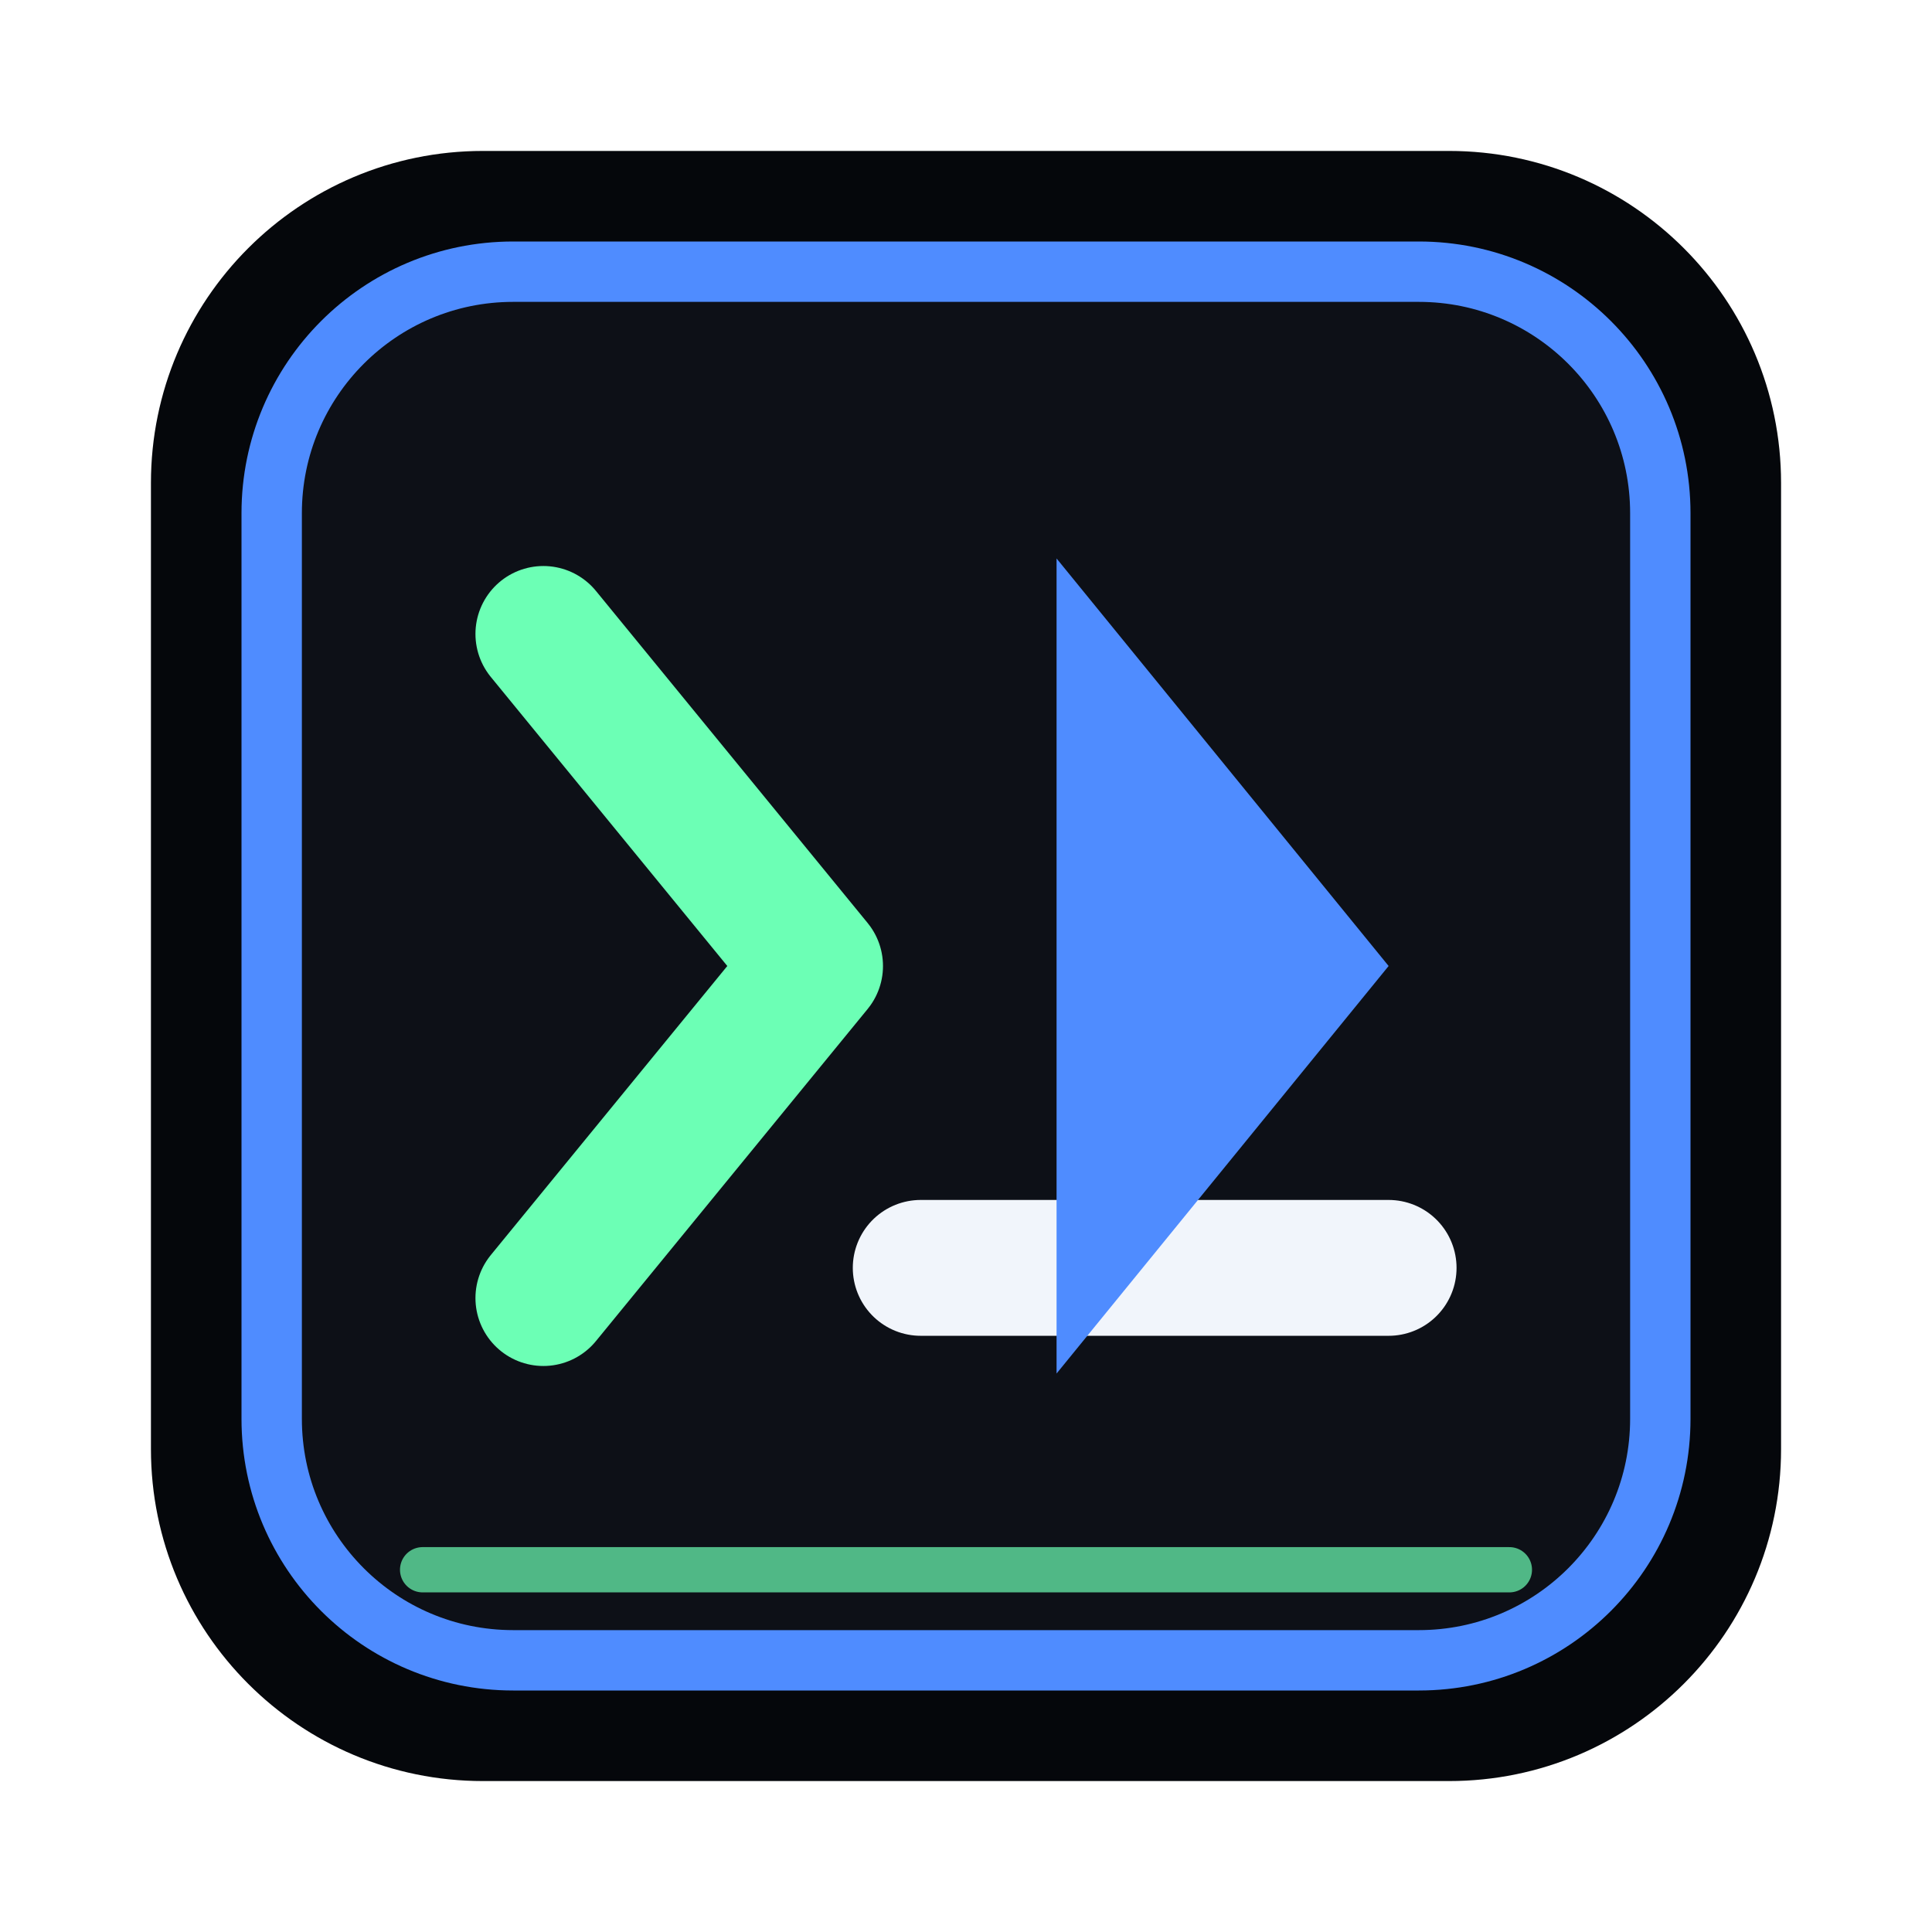
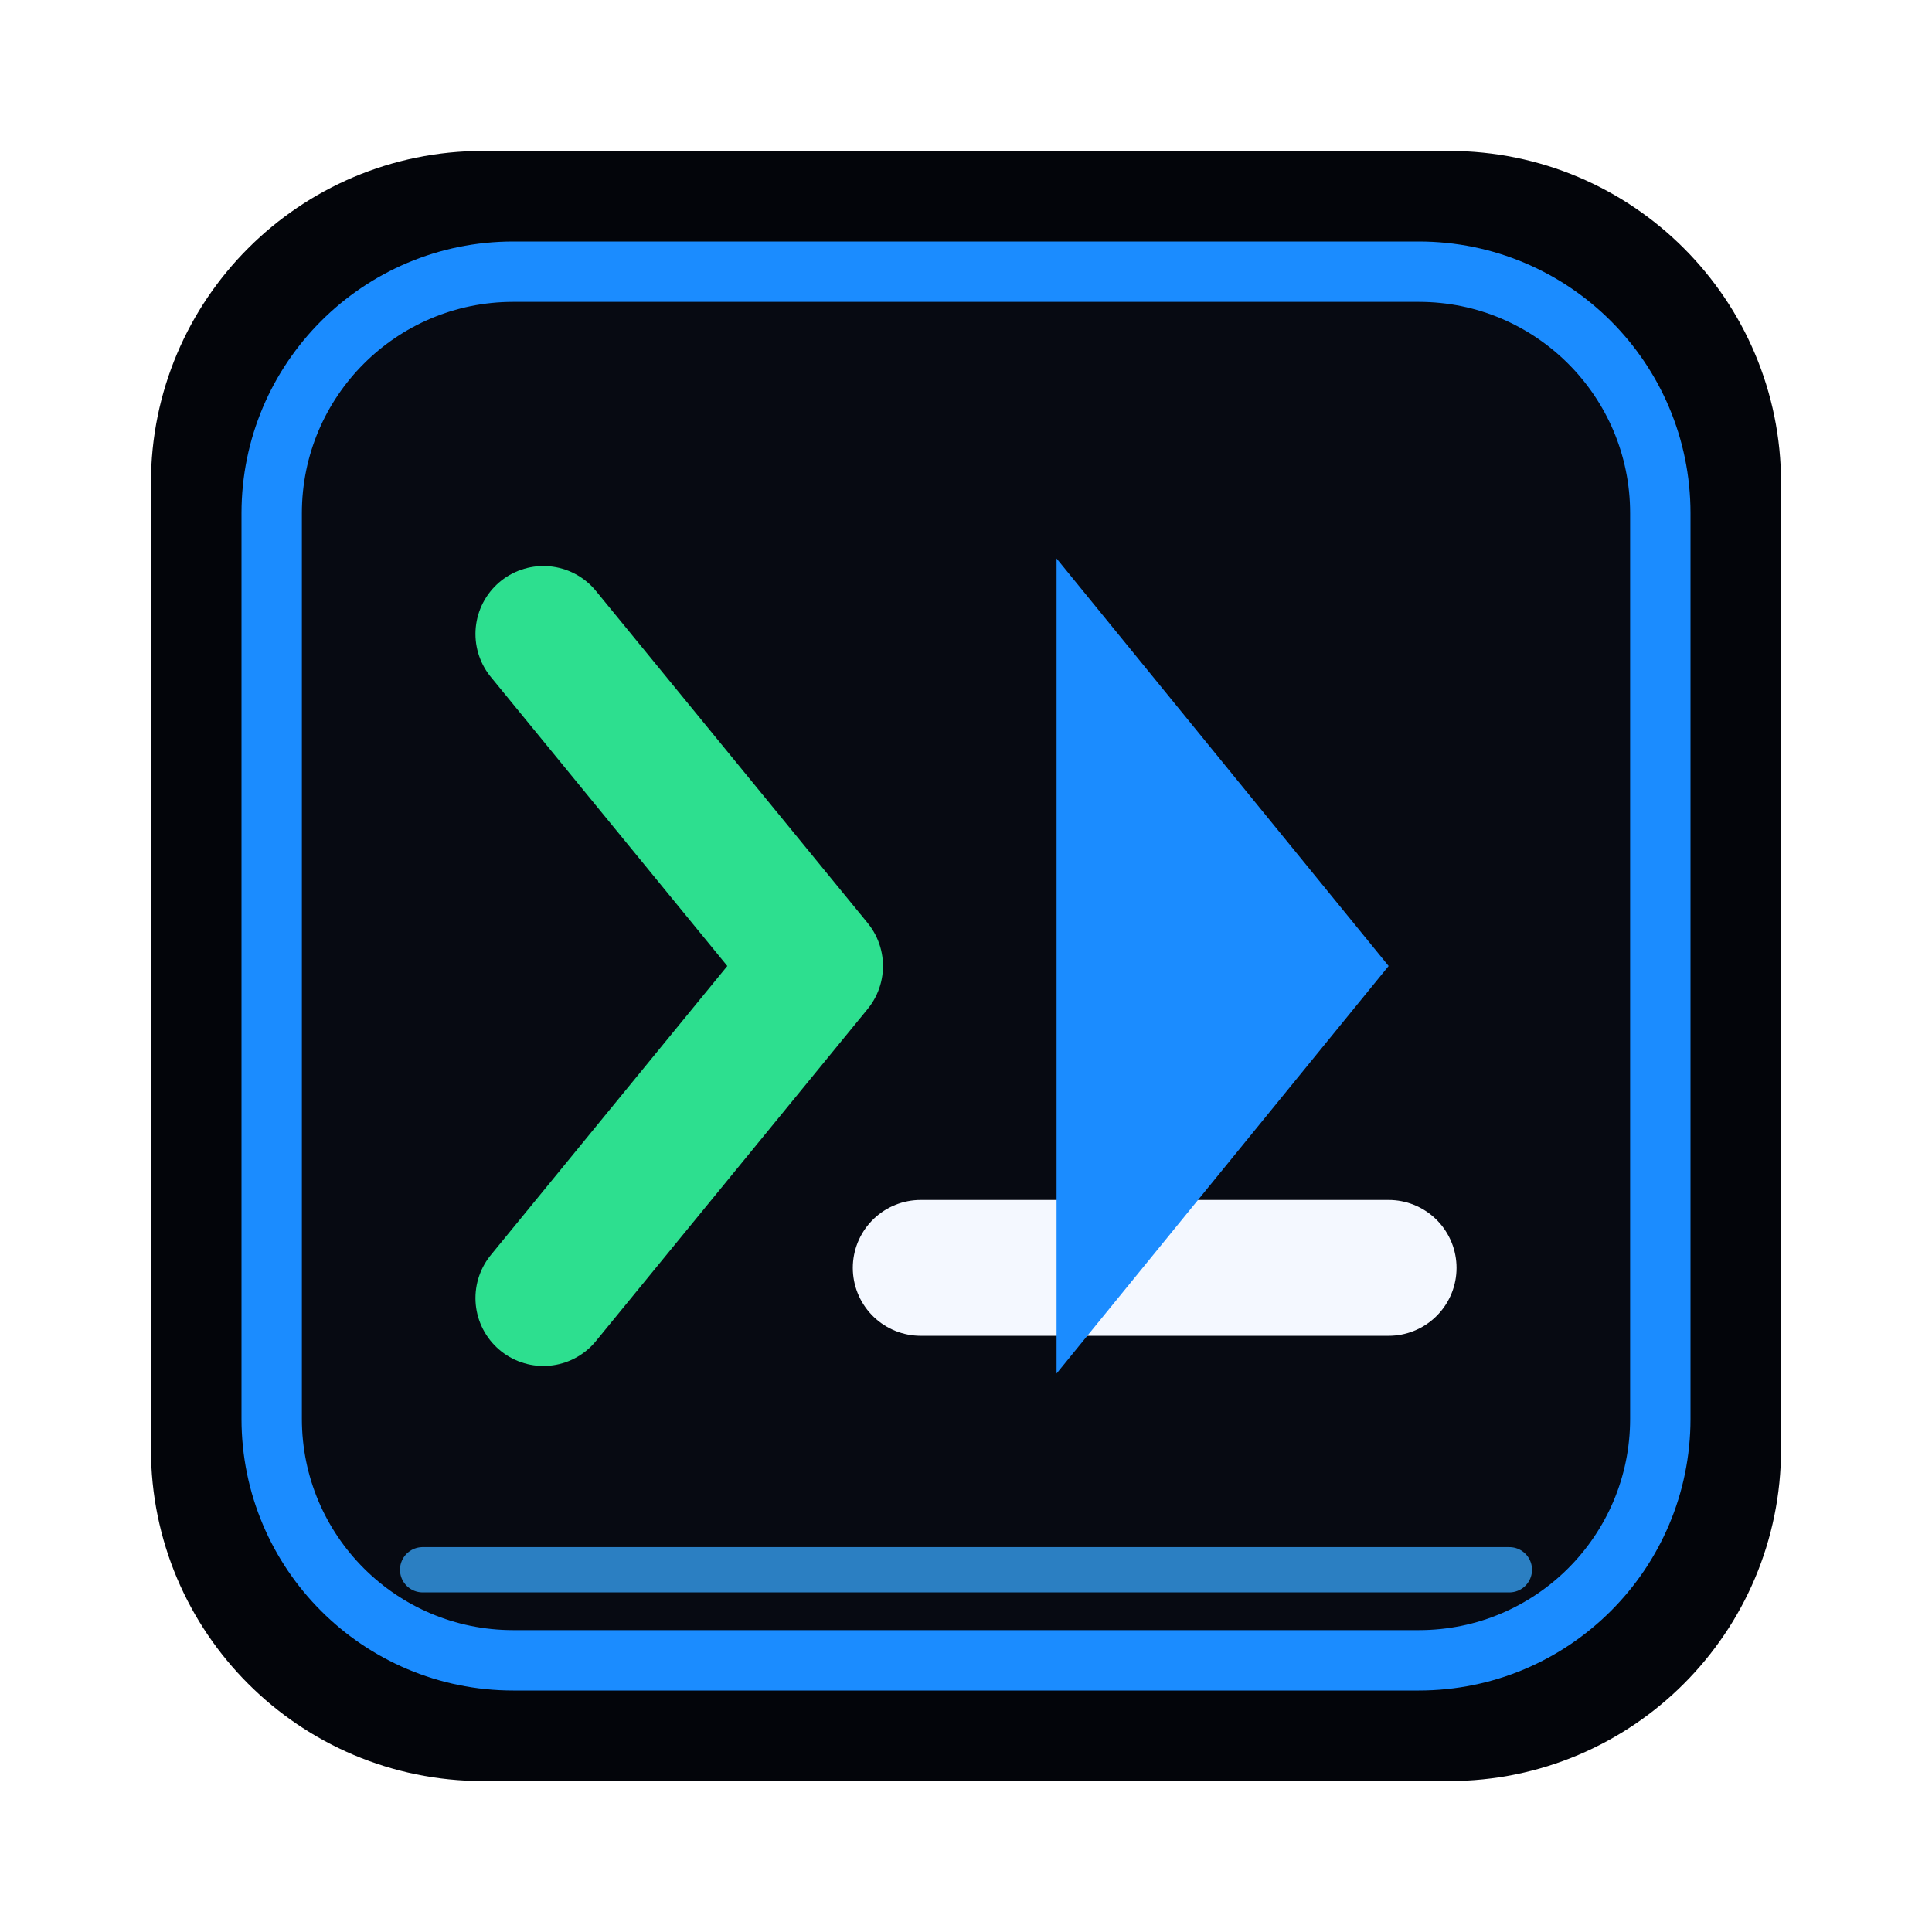
<svg xmlns="http://www.w3.org/2000/svg" viewBox="0 0 128 128">
-   <rect x="10" y="10" width="108" height="108" rx="22" fill="#05070b" />
-   <rect x="18" y="18" width="92" height="92" rx="16" fill="#0d1017" stroke="#4f8cff" stroke-width="4" />
-   <path d="M36 42l18 22-18 22" fill="none" stroke="#6cffb5" stroke-width="9" stroke-linecap="round" stroke-linejoin="round" />
-   <path d="M61 84h31" stroke="#f1f5fb" stroke-width="9" stroke-linecap="round" />
-   <path d="M70 37l22 27-22 27z" fill="#4f8cff" />
-   <path d="M28 104h72" stroke="#6cffb5" stroke-width="3" stroke-linecap="round" opacity=".7" />
+   <rect x="10" y="10" width="108" height="108" rx="22" fill="#03050a" />
+   <rect x="18" y="18" width="92" height="92" rx="16" fill="#070a12" stroke="#1b8cff" stroke-width="4" />
+   <path d="M36 42l18 22-18 22" fill="none" stroke="#2ddf8f" stroke-width="9" stroke-linecap="round" stroke-linejoin="round" />
+   <path d="M61 84h31" stroke="#f4f8ff" stroke-width="9" stroke-linecap="round" />
+   <path d="M70 37l22 27-22 27z" fill="#1b8cff" />
+   <path d="M28 104h72" stroke="#37a7ff" stroke-width="3" stroke-linecap="round" opacity=".74" />
</svg>
